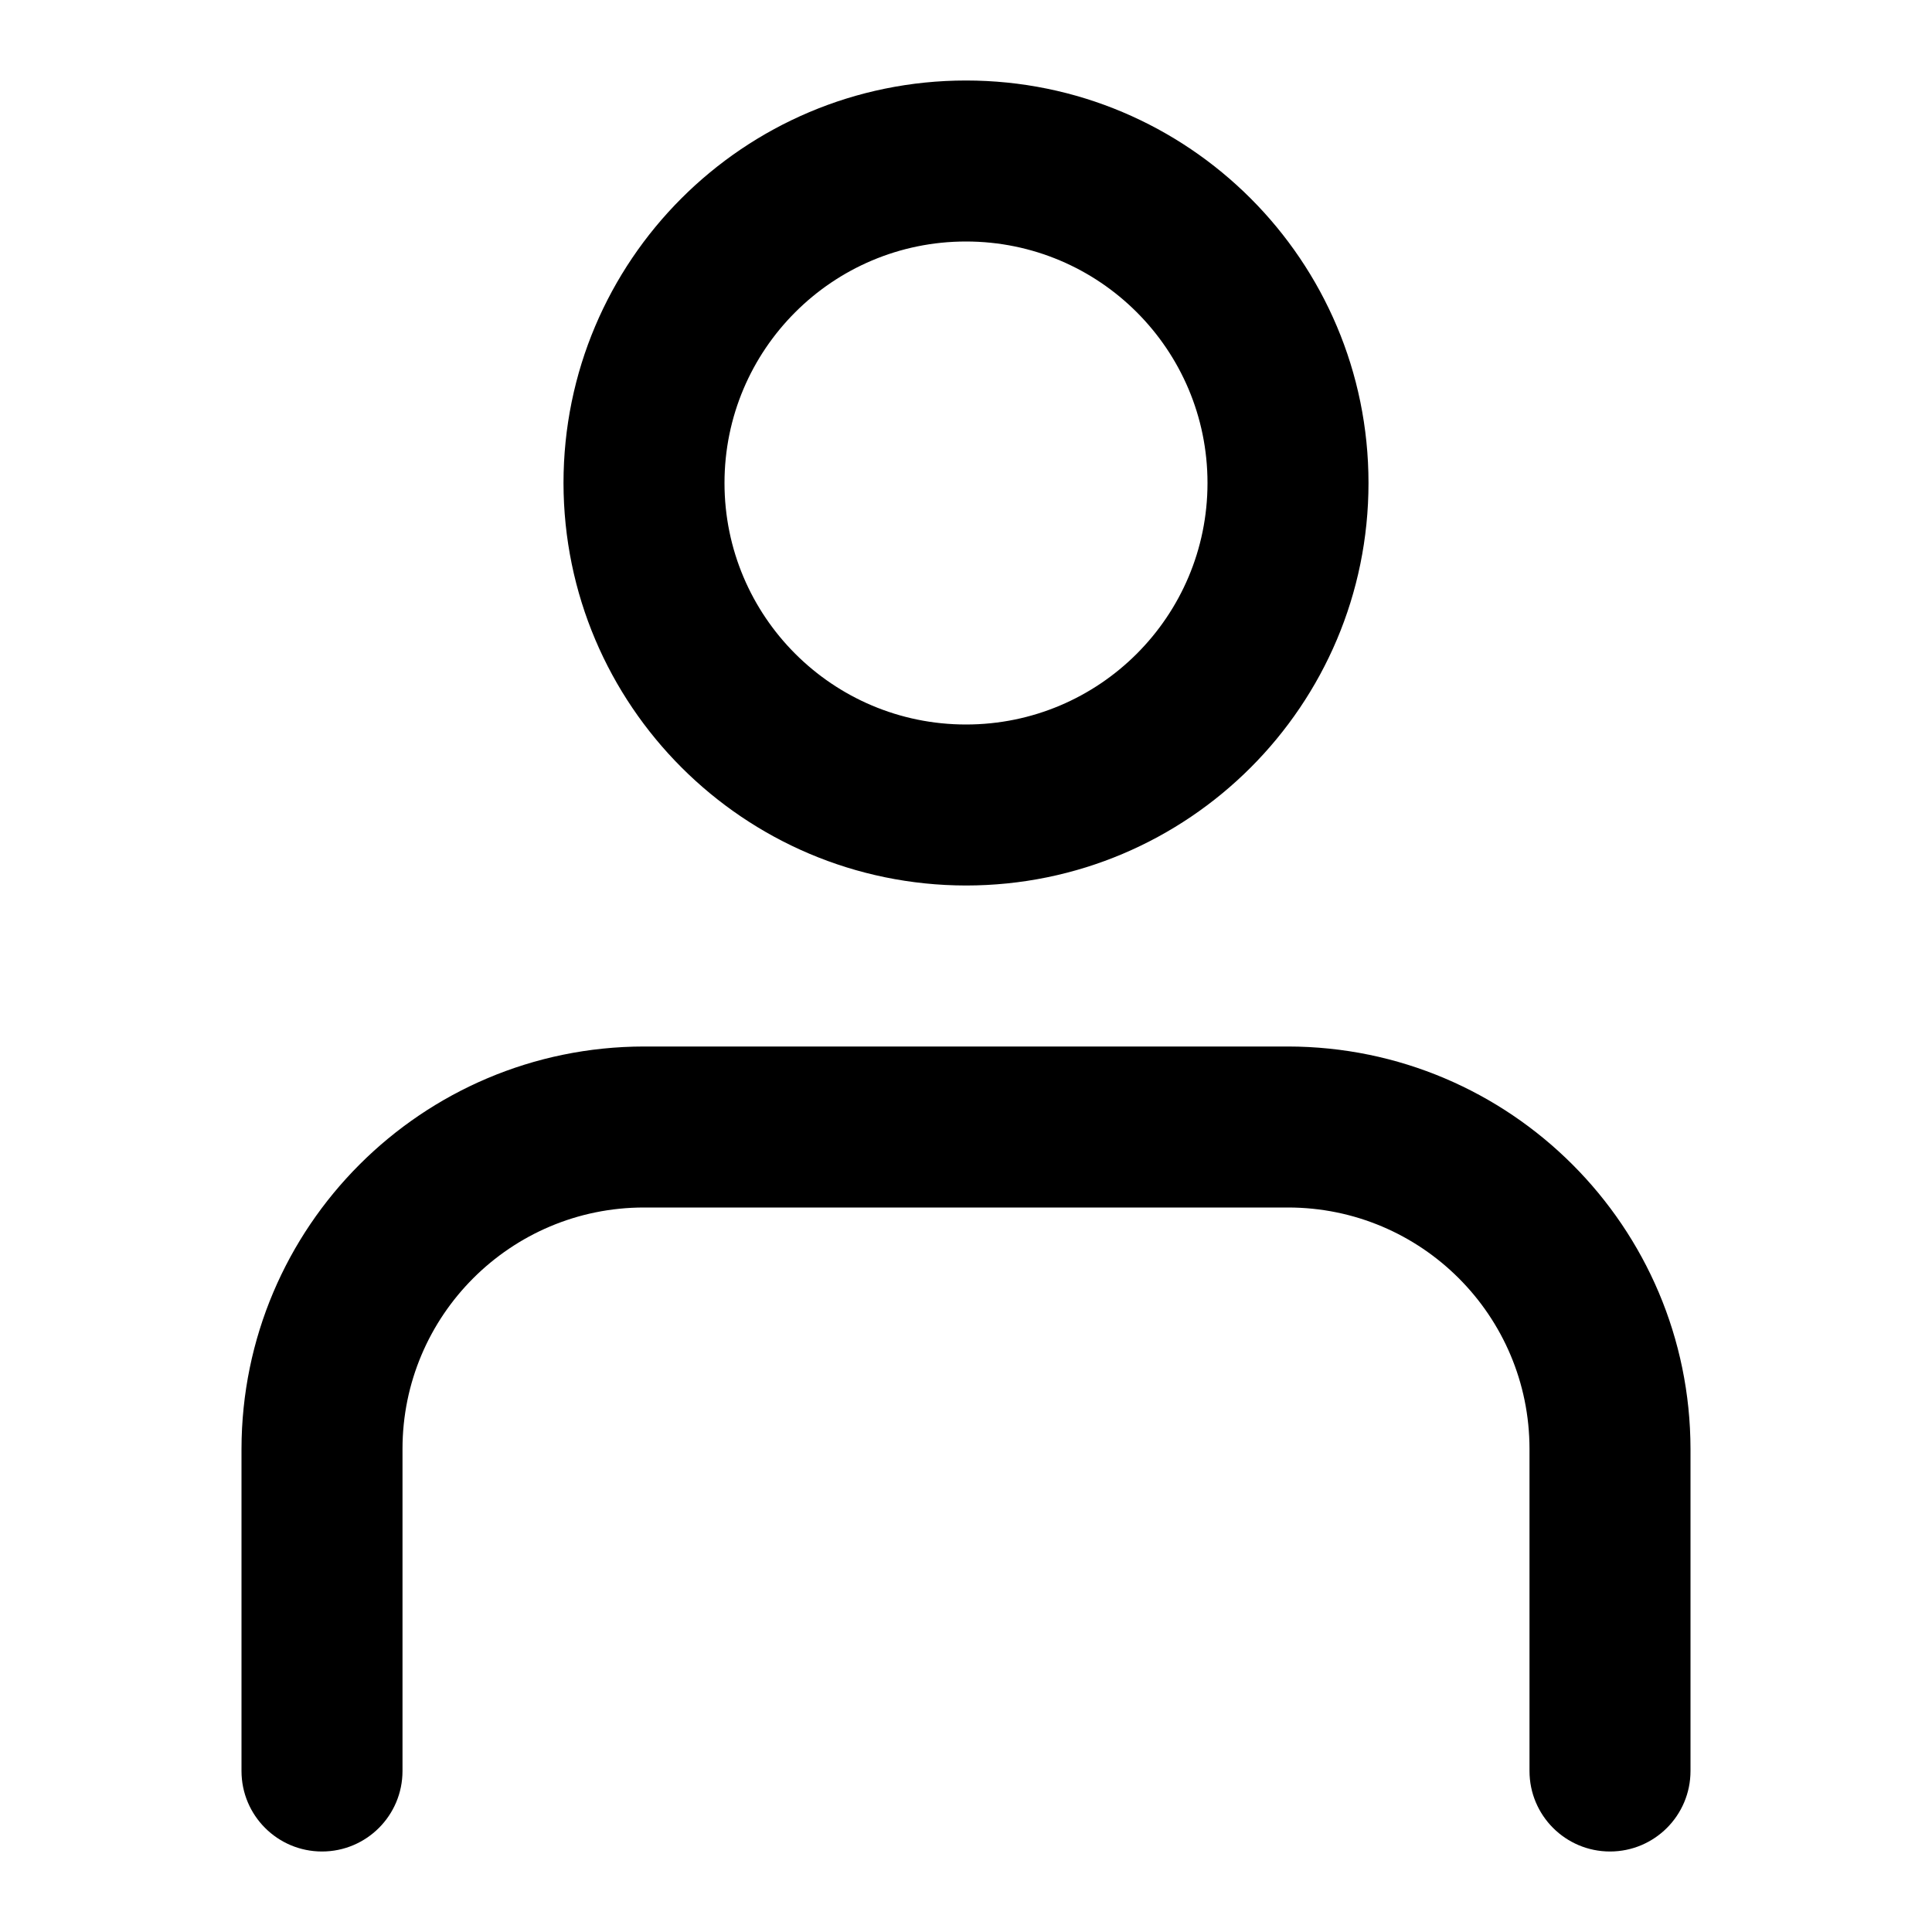
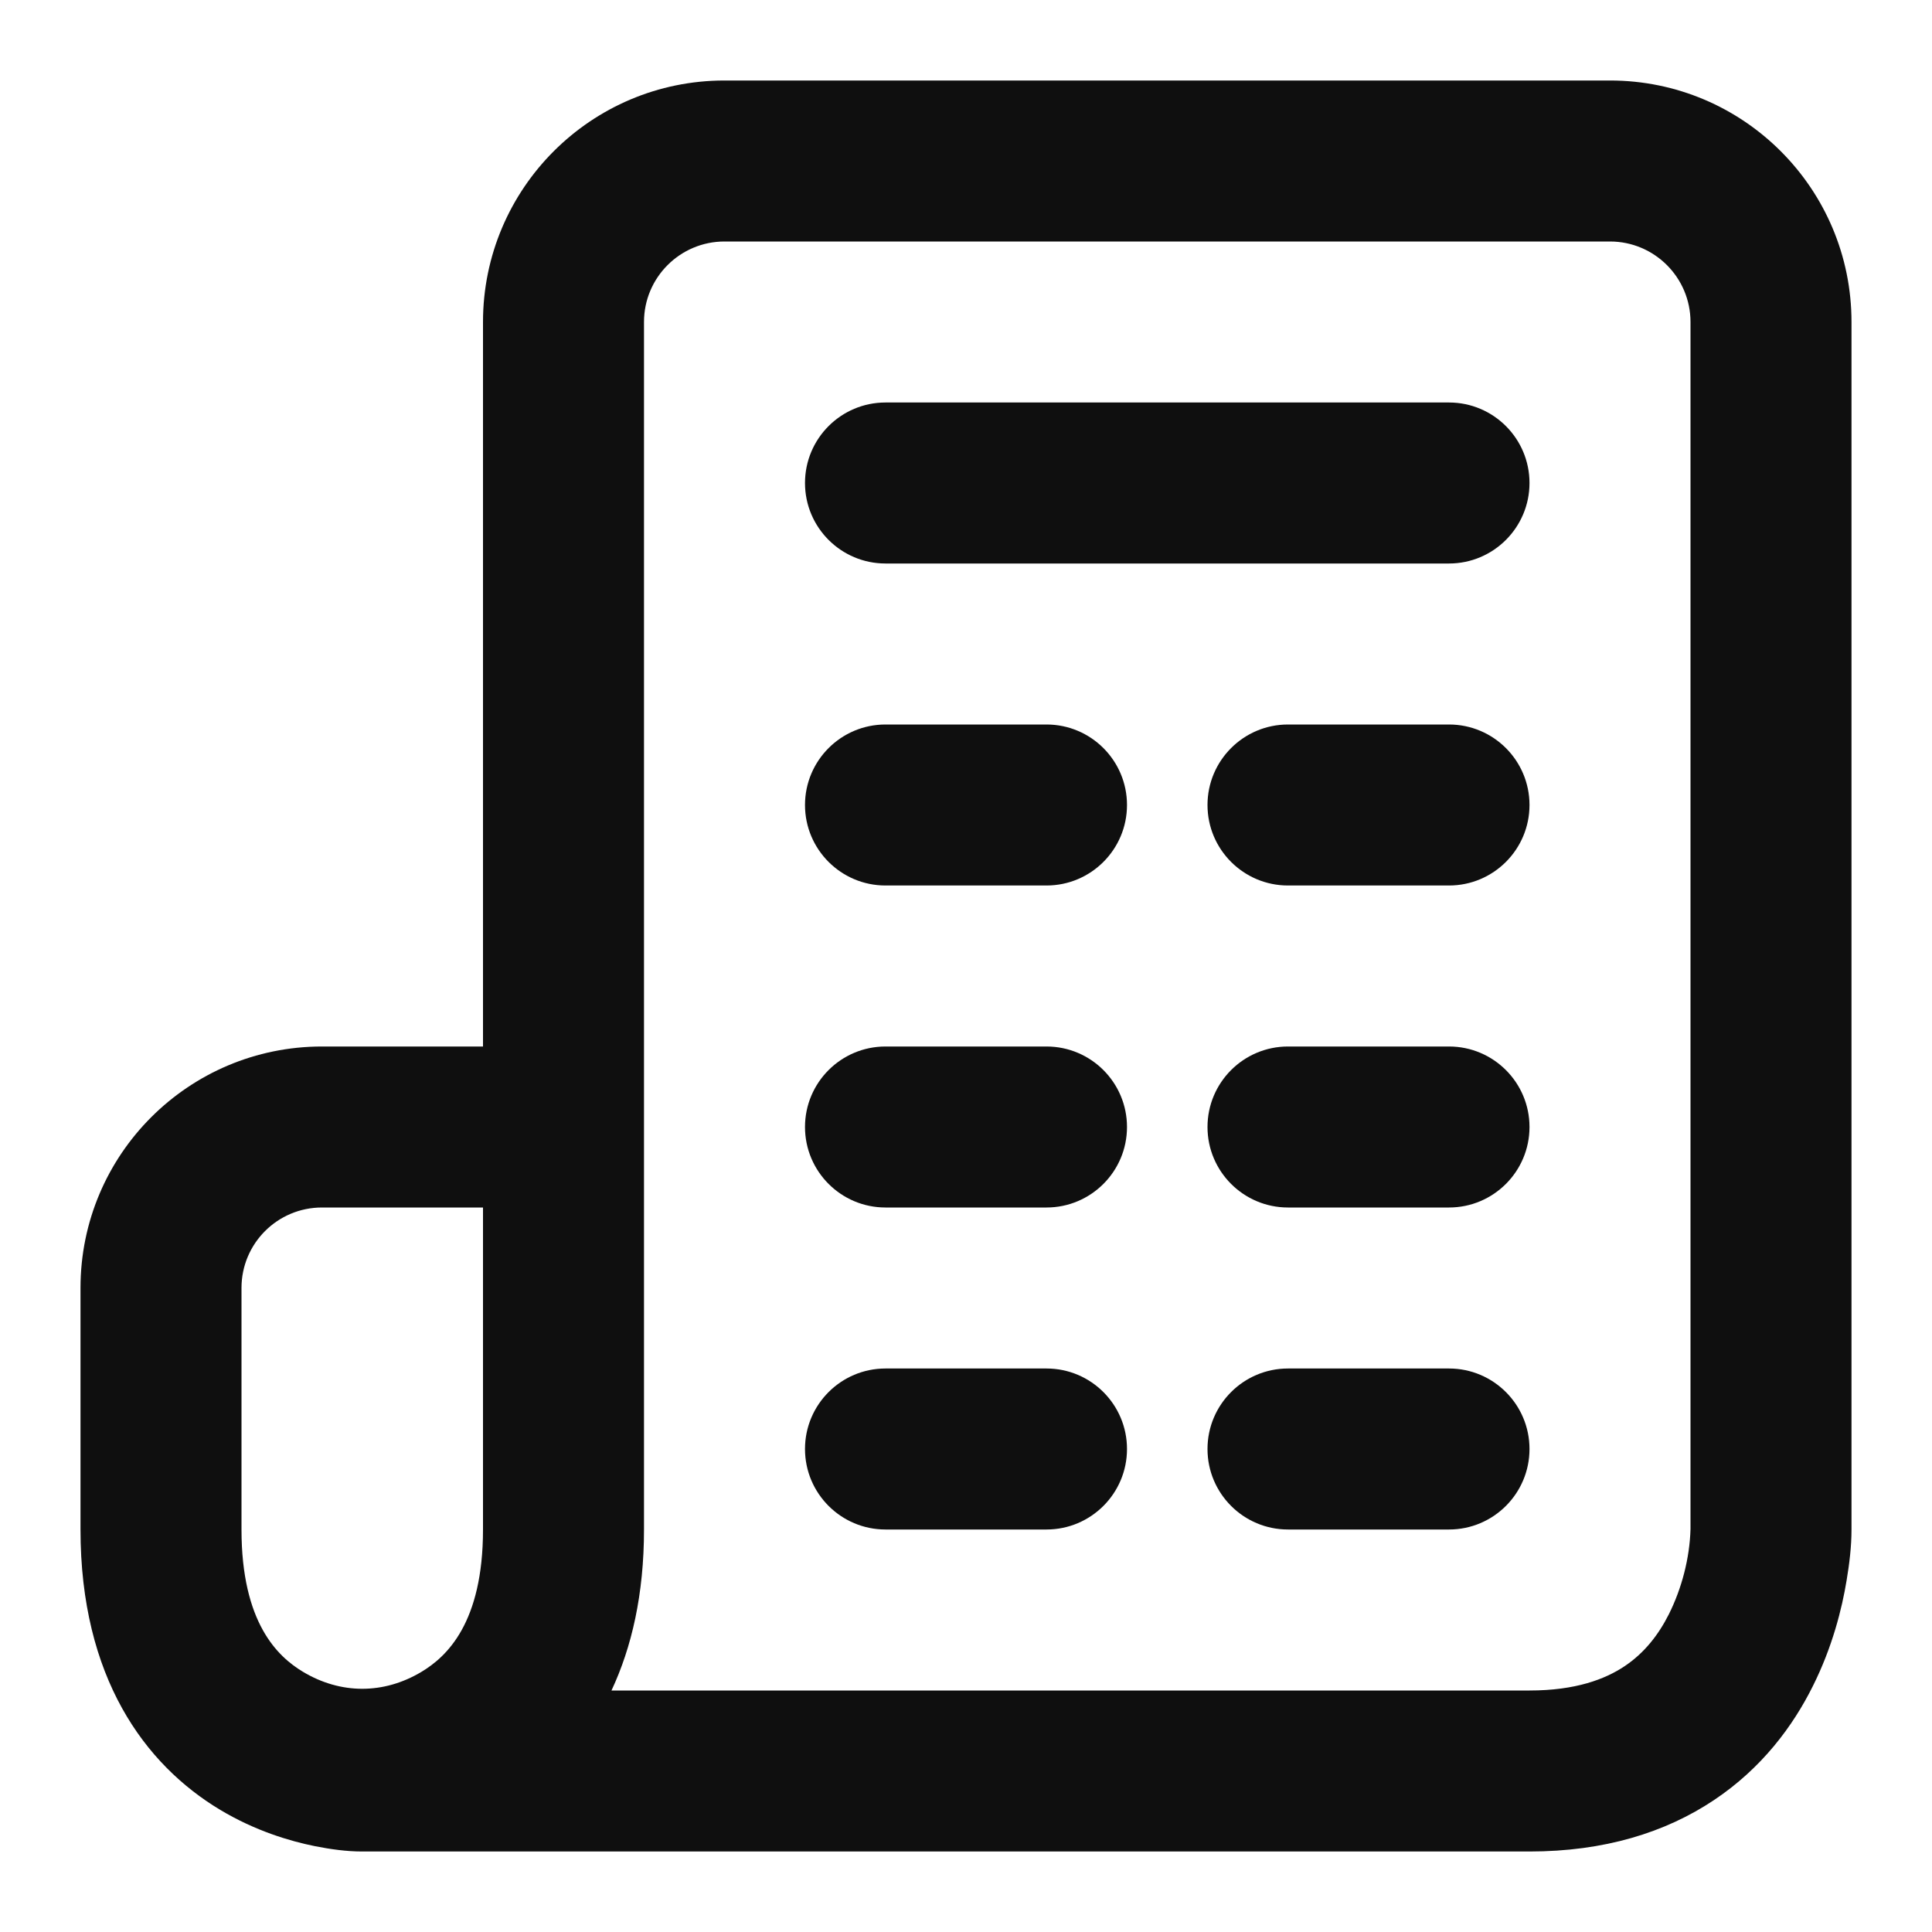
- <svg xmlns="http://www.w3.org/2000/svg" fill="#000000" width="800px" height="800px" viewBox="0 0 24 24">
-   <path d="M12,11A5,5,0,1,0,7,6,5.006,5.006,0,0,0,12,11Zm0-8A3,3,0,1,1,9,6,3,3,0,0,1,12,3ZM3,22V18a5.006,5.006,0,0,1,5-5h8a5.006,5.006,0,0,1,5,5v4a1,1,0,0,1-2,0V18a3,3,0,0,0-3-3H8a3,3,0,0,0-3,3v4a1,1,0,0,1-2,0Z" />
+ <svg xmlns="http://www.w3.org/2000/svg" width="800px" height="800px" viewBox="0 0 24 24" fill="none">
+   <path d="M11 5C10.448 5 10 5.448 10 6C10 6.552 10.448 7 11 7H18C18.552 7 19 6.552 19 6C19 5.448 18.552 5 18 5H11Z" fill="#0F0F0F" />
+   <path d="M10 10C10 9.448 10.448 9 11 9H13C13.552 9 14 9.448 14 10C14 10.552 13.552 11 13 11H11C10.448 11 10 10.552 10 10Z" fill="#0F0F0F" />
+   <path d="M11 13C10.448 13 10 13.448 10 14C10 14.552 10.448 15 11 15H13C13.552 15 14 14.552 14 14C14 13.448 13.552 13 13 13H11Z" fill="#0F0F0F" />
+   <path d="M10 18C10 17.448 10.448 17 11 17H13C13.552 17 14 17.448 14 18C14 18.552 13.552 19 13 19H11C10.448 19 10 18.552 10 18Z" fill="#0F0F0F" />
+   <path d="M16 9C15.448 9 15 9.448 15 10C15 10.552 15.448 11 16 11H18C18.552 11 19 10.552 19 10C19 9.448 18.552 9 18 9H16Z" fill="#0F0F0F" />
+   <path d="M15 14C15 13.448 15.448 13 16 13H18C18.552 13 19 13.448 19 14C19 14.552 18.552 15 18 15H16C15.448 15 15 14.552 15 14Z" fill="#0F0F0F" />
+   <path d="M16 17C15.448 17 15 17.448 15 18C15 18.552 15.448 19 16 19H18C18.552 19 19 18.552 19 18C19 17.448 18.552 17 18 17H16Z" fill="#0F0F0F" />
+   <path fill-rule="evenodd" clip-rule="evenodd" d="M4.5 23H19C19.925 23 20.685 22.766 21.289 22.363C21.887 21.965 22.273 21.441 22.519 20.947C22.764 20.458 22.882 19.98 22.939 19.633C22.974 19.425 23 19.212 23 19V4C23 2.343 21.657 1 20 1H9C7.343 1 6 2.343 6 4L6 13H4C2.344 13 1 14.341 1 15.999V19C1 20.839 1.799 21.921 2.736 22.483C3.172 22.744 3.6 22.871 3.913 22.934C4.106 22.972 4.304 23 4.5 23ZM21 4C21 3.448 20.552 3 20 3H9C8.448 3 8 3.448 8 4V19C8 19.805 7.847 20.465 7.596 21H19C19.575 21 19.94 20.859 20.18 20.699C20.426 20.535 20.602 20.309 20.731 20.053C20.892 19.731 20.99 19.356 21 18.994V4ZM4 15H6L6 19C6 20.161 5.549 20.58 5.236 20.768C4.765 21.05 4.232 21.048 3.764 20.768C3.451 20.58 3 20.161 3 19V15.999C3 15.447 3.447 15 4 15Z" fill="#0F0F0F" />
</svg>
